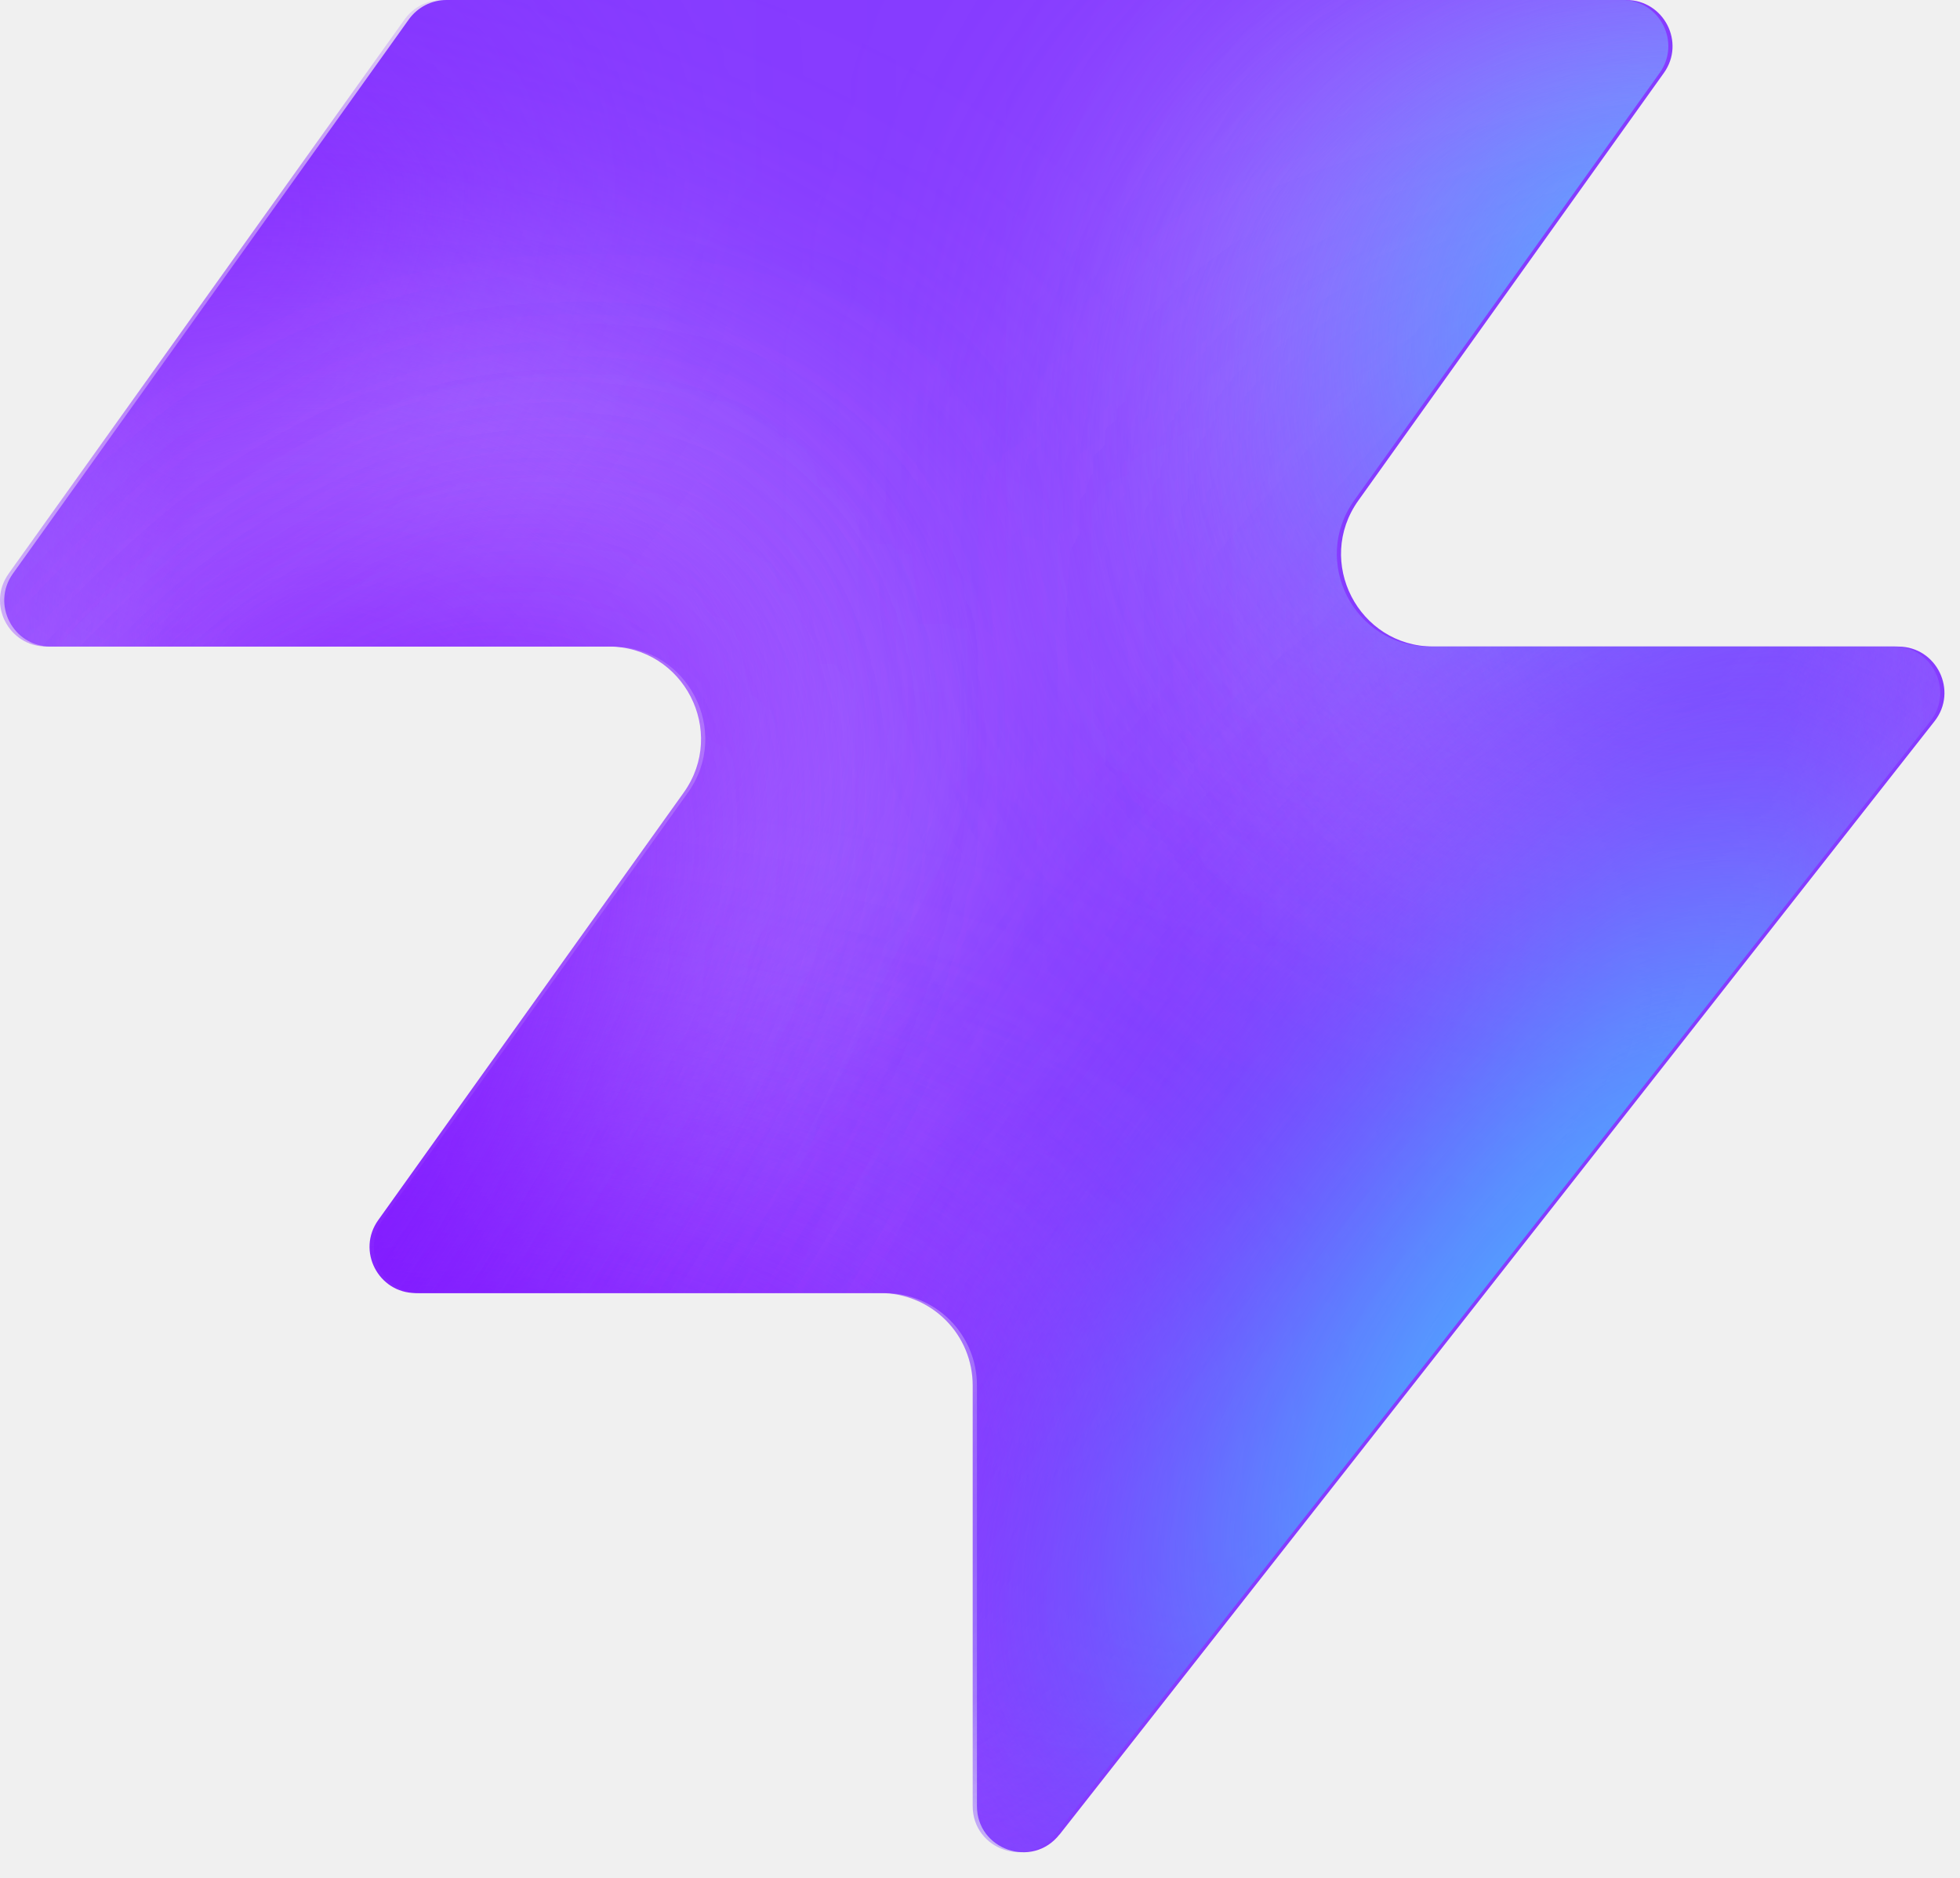
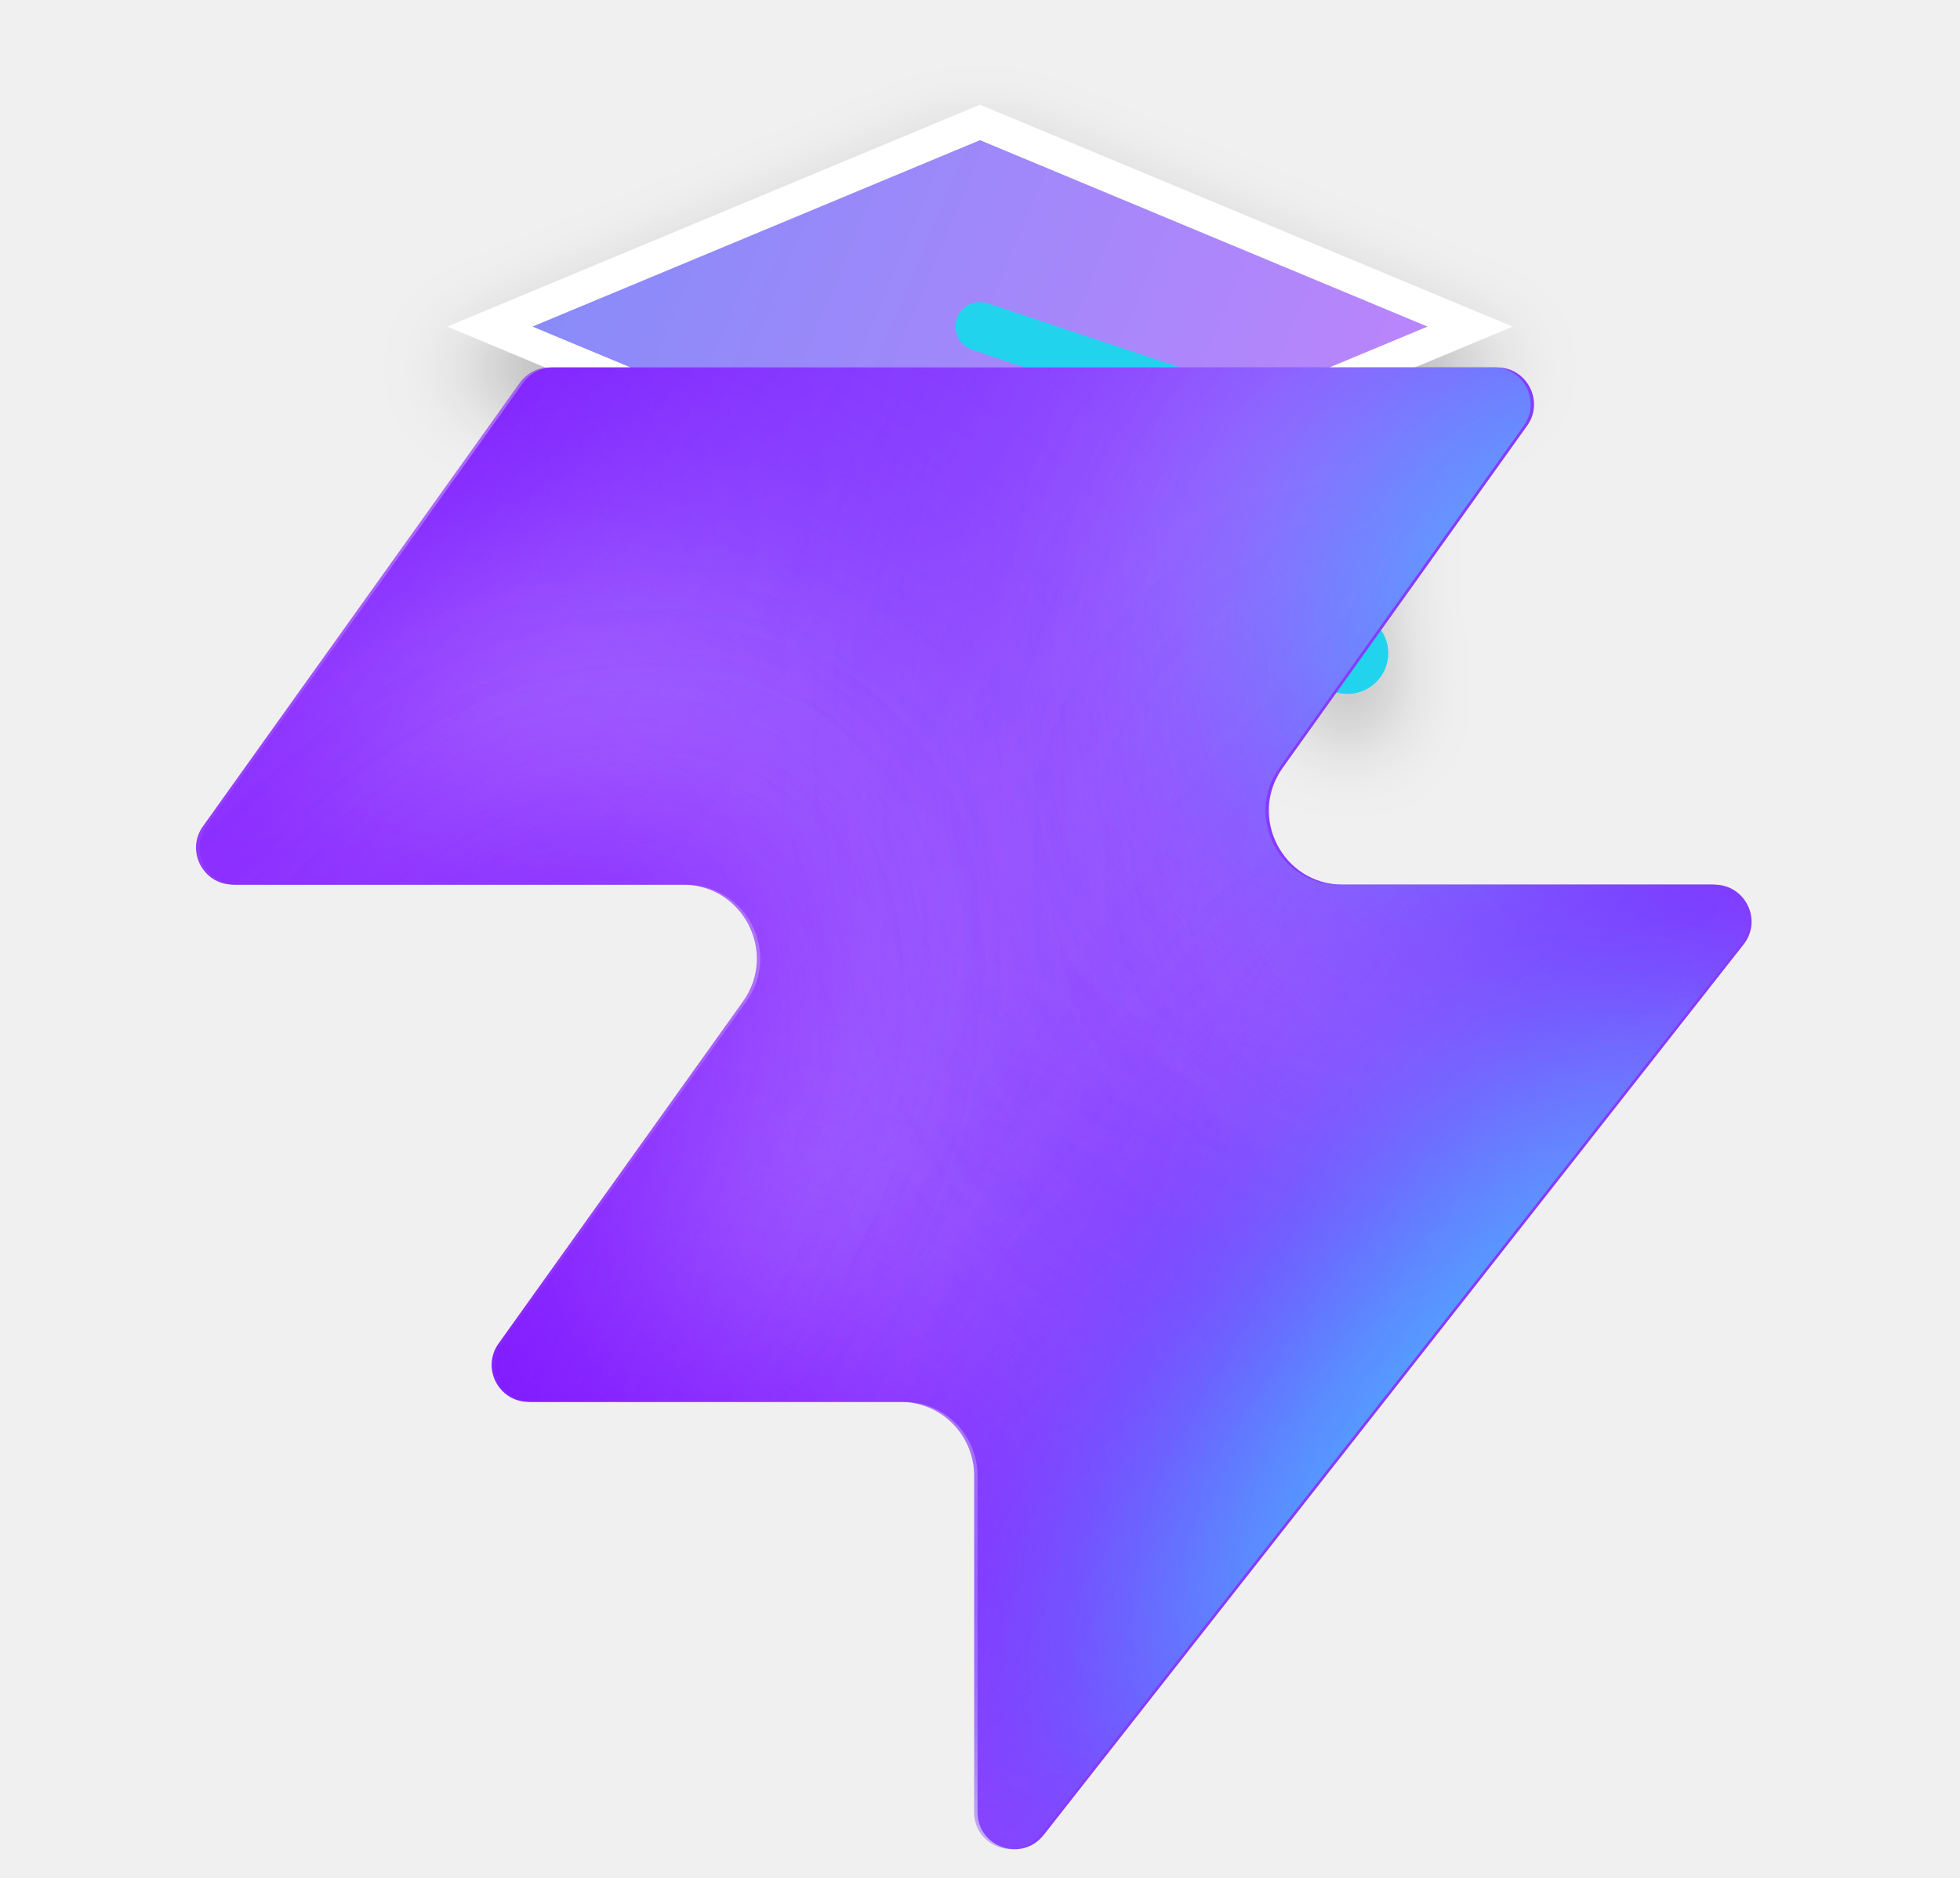
<svg xmlns="http://www.w3.org/2000/svg" width="48" height="46" fill="none" viewBox="0 0 48 46">
-   <path fill="#863bff" d="M25.946 44.938c-.664.845-2.021.375-2.021-.698V33.937a2.26 2.26 0 0 0-2.262-2.262H10.287c-.92 0-1.456-1.04-.92-1.788l7.48-10.471c1.07-1.497 0-3.578-1.842-3.578H1.237c-.92 0-1.456-1.04-.92-1.788L10.013.474c.214-.297.556-.474.92-.474h28.894c.92 0 1.456 1.04.92 1.788l-7.48 10.471c-1.07 1.498 0 3.579 1.842 3.579h11.377c.943 0 1.473 1.088.89 1.83L25.947 44.94z" style="fill:#863bff;fill:color(display-p3 .525 .23 1);fill-opacity:1" />
-   <mask id="a" width="48" height="46" x="0" y="0" maskUnits="userSpaceOnUse" style="mask-type:alpha">
-     <path fill="#000" d="M25.842 44.938c-.664.844-2.021.375-2.021-.698V33.937a2.26 2.26 0 0 0-2.262-2.262H10.183c-.92 0-1.456-1.04-.92-1.788l7.48-10.471c1.07-1.498 0-3.579-1.842-3.579H1.133c-.92 0-1.456-1.04-.92-1.787L9.91.473c.214-.297.556-.474.92-.474h28.894c.92 0 1.456 1.04.92 1.788l-7.48 10.471c-1.07 1.498 0 3.578 1.842 3.578h11.377c.943 0 1.473 1.088.89 1.832L25.843 44.94z" style="fill:#000;fill-opacity:1" />
-   </mask>
-   <g mask="url(#a)">
-     <g filter="url(#b)">
-       <ellipse cx="5.508" cy="14.704" fill="#ede6ff" rx="5.508" ry="14.704" style="fill:#ede6ff;fill:color(display-p3 .927 .903 1);fill-opacity:1" transform="matrix(.00324 1 1 -.00324 -4.47 31.516)" />
-     </g>
-     <g filter="url(#c)">
-       <ellipse cx="10.399" cy="29.851" fill="#ede6ff" rx="10.399" ry="29.851" style="fill:#ede6ff;fill:color(display-p3 .927 .903 1);fill-opacity:1" transform="matrix(.00324 1 1 -.00324 -39.328 7.883)" />
-     </g>
-     <g filter="url(#d)">
-       <ellipse cx="5.508" cy="30.487" fill="#7e14ff" rx="5.508" ry="30.487" style="fill:#7e14ff;fill:color(display-p3 .492 .077 1);fill-opacity:1" transform="rotate(89.814 -25.913 -14.639)scale(1 -1)" />
-     </g>
-     <g filter="url(#e)">
-       <ellipse cx="5.508" cy="30.599" fill="#7e14ff" rx="5.508" ry="30.599" style="fill:#7e14ff;fill:color(display-p3 .492 .077 1);fill-opacity:1" transform="rotate(89.814 -32.644 -3.334)scale(1 -1)" />
-     </g>
-     <g filter="url(#f)">
-       <ellipse cx="5.508" cy="30.599" fill="#7e14ff" rx="5.508" ry="30.599" style="fill:#7e14ff;fill:color(display-p3 .492 .077 1);fill-opacity:1" transform="matrix(.00324 1 1 -.00324 -34.34 30.47)" />
-     </g>
-     <g filter="url(#g)">
-       <ellipse cx="14.072" cy="22.078" fill="#ede6ff" rx="14.072" ry="22.078" style="fill:#ede6ff;fill:color(display-p3 .927 .903 1);fill-opacity:1" transform="rotate(93.35 24.506 48.493)scale(-1 1)" />
-     </g>
-     <g filter="url(#h)">
-       <ellipse cx="3.47" cy="21.501" fill="#7e14ff" rx="3.47" ry="21.501" style="fill:#7e14ff;fill:color(display-p3 .492 .077 1);fill-opacity:1" transform="rotate(89.009 28.708 47.59)scale(-1 1)" />
-     </g>
-     <g filter="url(#i)">
-       <ellipse cx="3.47" cy="21.501" fill="#7e14ff" rx="3.47" ry="21.501" style="fill:#7e14ff;fill:color(display-p3 .492 .077 1);fill-opacity:1" transform="rotate(89.009 28.708 47.59)scale(-1 1)" />
-     </g>
-     <g filter="url(#j)">
-       <ellipse cx=".387" cy="8.972" fill="#7e14ff" rx="4.407" ry="29.108" style="fill:#7e14ff;fill:color(display-p3 .492 .077 1);fill-opacity:1" transform="rotate(39.51 .387 8.972)" />
-     </g>
-     <g filter="url(#k)">
-       <ellipse cx="47.523" cy="-6.092" fill="#7e14ff" rx="4.407" ry="29.108" style="fill:#7e14ff;fill:color(display-p3 .492 .077 1);fill-opacity:1" transform="rotate(37.892 47.523 -6.092)" />
-     </g>
-     <g filter="url(#l)">
-       <ellipse cx="41.412" cy="6.333" fill="#47bfff" rx="5.971" ry="9.665" style="fill:#47bfff;fill:color(display-p3 .28 .748 1);fill-opacity:1" transform="rotate(37.892 41.412 6.333)" />
-     </g>
-     <g filter="url(#m)">
-       <ellipse cx="-1.879" cy="38.332" fill="#7e14ff" rx="4.407" ry="29.108" style="fill:#7e14ff;fill:color(display-p3 .492 .077 1);fill-opacity:1" transform="rotate(37.892 -1.88 38.332)" />
-     </g>
-     <g filter="url(#n)">
-       <ellipse cx="-1.879" cy="38.332" fill="#7e14ff" rx="4.407" ry="29.108" style="fill:#7e14ff;fill:color(display-p3 .492 .077 1);fill-opacity:1" transform="rotate(37.892 -1.88 38.332)" />
-     </g>
-     <g filter="url(#o)">
-       <ellipse cx="35.651" cy="29.907" fill="#7e14ff" rx="4.407" ry="29.108" style="fill:#7e14ff;fill:color(display-p3 .492 .077 1);fill-opacity:1" transform="rotate(37.892 35.651 29.907)" />
-     </g>
-     <g filter="url(#p)">
-       <ellipse cx="38.418" cy="32.4" fill="#47bfff" rx="5.971" ry="15.297" style="fill:#47bfff;fill:color(display-p3 .28 .748 1);fill-opacity:1" transform="rotate(37.892 38.418 32.4)" />
+   <defs>
+     <linearGradient id="capGrad" x1="12" y1="2" x2="36" y2="12" gradientUnits="userSpaceOnUse">
+       <stop offset="0%" stop-color="#818cf8" />
+       <stop offset="100%" stop-color="#c084fc" />
+     </linearGradient>
+     <filter id="capShadow" x="8" y="0" width="32" height="24" filterUnits="userSpaceOnUse">
+       <feDropShadow dx="0" dy="1" stdDeviation="1" flood-color="#000000" flood-opacity="0.3" />
+     </filter>
+   </defs>
+   <g filter="url(#capShadow)">
+     <path d="M19,10 L19,13.5 C19,15.5 29,15.5 29,13.5 L29,10 Z" fill="#4f46e5" />
+     <polygon points="12,8 24,3 36,8 24,13" fill="url(#capGrad)" stroke="#ffffff" stroke-width="0.8" />
+     <path d="M24,8 L33,11 L33,15" stroke="#22d3ee" stroke-width="1.2" fill="none" stroke-linecap="round" stroke-linejoin="round" />
+     <circle cx="33" cy="16" r="1" fill="#22d3ee" />
+   </g>
+   <g transform="translate(4.8, 9) scale(0.8)">
+     <path fill="#863bff" d="M25.946 44.938c-.664.845-2.021.375-2.021-.698V33.937a2.26 2.26 0 0 0-2.262-2.262H10.287c-.92 0-1.456-1.04-.92-1.788l7.48-10.471c1.07-1.497 0-3.578-1.842-3.578H1.237c-.92 0-1.456-1.04-.92-1.788L10.013.474c.214-.297.556-.474.92-.474h28.894c.92 0 1.456 1.04.92 1.788l-7.48 10.471c-1.07 1.498 0 3.579 1.842 3.579h11.377c.943 0 1.473 1.088.89 1.83L25.947 44.94z" style="fill:#863bff;fill:color(display-p3 .525 .23 1);fill-opacity:1" />
+     <mask id="a" width="48" height="46" x="0" y="0" maskUnits="userSpaceOnUse" style="mask-type:alpha">
+       <path fill="#000" d="M25.842 44.938c-.664.844-2.021.375-2.021-.698V33.937a2.26 2.26 0 0 0-2.262-2.262H10.183c-.92 0-1.456-1.04-.92-1.788l7.48-10.471c1.07-1.498 0-3.579-1.842-3.579H1.133c-.92 0-1.456-1.04-.92-1.787L9.91.473c.214-.297.556-.474.92-.474h28.894c.92 0 1.456 1.04.92 1.788l-7.48 10.471c-1.07 1.498 0 3.578 1.842 3.578h11.377c.943 0 1.473 1.088.89 1.832L25.843 44.94z" style="fill:#000;fill-opacity:1" />
+     </mask>
+     <g mask="url(#a)">
+       <g filter="url(#b)">
+         <ellipse cx="5.508" cy="14.704" fill="#ede6ff" rx="5.508" ry="14.704" style="fill:#ede6ff;fill:color(display-p3 .927 .903 1);fill-opacity:1" transform="matrix(.00324 1 1 -.00324 -4.47 31.516)" />
+       </g>
+       <g filter="url(#c)">
+         <ellipse cx="10.399" cy="29.851" fill="#ede6ff" rx="10.399" ry="29.851" style="fill:#ede6ff;fill:color(display-p3 .927 .903 1);fill-opacity:1" transform="matrix(.00324 1 1 -.00324 -39.328 7.883)" />
+       </g>
+       <g filter="url(#d)">
+         <ellipse cx="5.508" cy="30.487" fill="#7e14ff" rx="5.508" ry="30.487" style="fill:#7e14ff;fill:color(display-p3 .492 .077 1);fill-opacity:1" transform="rotate(89.814 -25.913 -14.639)scale(1 -1)" />
+       </g>
+       <g filter="url(#e)">
+         <ellipse cx="5.508" cy="30.599" fill="#7e14ff" rx="5.508" ry="30.599" style="fill:#7e14ff;fill:color(display-p3 .492 .077 1);fill-opacity:1" transform="rotate(89.814 -32.644 -3.334)scale(1 -1)" />
+       </g>
+       <g filter="url(#f)">
+         <ellipse cx="5.508" cy="30.599" fill="#7e14ff" rx="5.508" ry="30.599" style="fill:#7e14ff;fill:color(display-p3 .492 .077 1);fill-opacity:1" transform="matrix(.00324 1 1 -.00324 -34.34 30.47)" />
+       </g>
+       <g filter="url(#g)">
+         <ellipse cx="14.072" cy="22.078" fill="#ede6ff" rx="14.072" ry="22.078" style="fill:#ede6ff;fill:color(display-p3 .927 .903 1);fill-opacity:1" transform="rotate(93.35 24.506 48.493)scale(-1 1)" />
+       </g>
+       <g filter="url(#h)">
+         <ellipse cx="3.47" cy="21.501" fill="#7e14ff" rx="3.47" ry="21.501" style="fill:#7e14ff;fill:color(display-p3 .492 .077 1);fill-opacity:1" transform="rotate(89.009 28.708 47.59)scale(-1 1)" />
+       </g>
+       <g filter="url(#i)">
+         <ellipse cx="3.47" cy="21.501" fill="#7e14ff" rx="3.47" ry="21.501" style="fill:#7e14ff;fill:color(display-p3 .492 .077 1);fill-opacity:1" transform="rotate(89.009 28.708 47.59)scale(-1 1)" />
+       </g>
+       <g filter="url(#j)">
+         <ellipse cx=".387" cy="8.972" fill="#7e14ff" rx="4.407" ry="29.108" style="fill:#7e14ff;fill:color(display-p3 .492 .077 1);fill-opacity:1" transform="rotate(39.51 .387 8.972)" />
+       </g>
+       <g filter="url(#k)">
+         <ellipse cx="47.523" cy="-6.092" fill="#7e14ff" rx="4.407" ry="29.108" style="fill:#7e14ff;fill:color(display-p3 .492 .077 1);fill-opacity:1" transform="rotate(37.892 47.523 -6.092)" />
+       </g>
+       <g filter="url(#l)">
+         <ellipse cx="41.412" cy="6.333" fill="#47bfff" rx="5.971" ry="9.665" style="fill:#47bfff;fill:color(display-p3 .28 .748 1);fill-opacity:1" transform="rotate(37.892 41.412 6.333)" />
+       </g>
+       <g filter="url(#m)">
+         <ellipse cx="-1.879" cy="38.332" fill="#7e14ff" rx="4.407" ry="29.108" style="fill:#7e14ff;fill:color(display-p3 .492 .077 1);fill-opacity:1" transform="rotate(37.892 -1.88 38.332)" />
+       </g>
+       <g filter="url(#n)">
+         <ellipse cx="-1.879" cy="38.332" fill="#7e14ff" rx="4.407" ry="29.108" style="fill:#7e14ff;fill:color(display-p3 .492 .077 1);fill-opacity:1" transform="rotate(37.892 -1.88 38.332)" />
+       </g>
+       <g filter="url(#o)">
+         <ellipse cx="35.651" cy="29.907" fill="#7e14ff" rx="4.407" ry="29.108" style="fill:#7e14ff;fill:color(display-p3 .492 .077 1);fill-opacity:1" transform="rotate(37.892 35.651 29.907)" />
+       </g>
+       <g filter="url(#p)">
+         <ellipse cx="38.418" cy="32.4" fill="#47bfff" rx="5.971" ry="15.297" style="fill:#47bfff;fill:color(display-p3 .28 .748 1);fill-opacity:1" transform="rotate(37.892 38.418 32.4)" />
+       </g>
    </g>
  </g>
  <defs>
    <filter id="b" width="60.045" height="41.654" x="-19.77" y="16.149" color-interpolation-filters="sRGB" filterUnits="userSpaceOnUse">
      <feFlood flood-opacity="0" result="BackgroundImageFix" />
      <feBlend in="SourceGraphic" in2="BackgroundImageFix" result="shape" />
      <feGaussianBlur result="effect1_foregroundBlur_2002_17158" stdDeviation="7.659" />
    </filter>
    <filter id="c" width="90.34" height="51.437" x="-54.613" y="-7.533" color-interpolation-filters="sRGB" filterUnits="userSpaceOnUse">
      <feFlood flood-opacity="0" result="BackgroundImageFix" />
      <feBlend in="SourceGraphic" in2="BackgroundImageFix" result="shape" />
      <feGaussianBlur result="effect1_foregroundBlur_2002_17158" stdDeviation="7.659" />
    </filter>
    <filter id="d" width="79.355" height="29.4" x="-49.64" y="2.03" color-interpolation-filters="sRGB" filterUnits="userSpaceOnUse">
      <feFlood flood-opacity="0" result="BackgroundImageFix" />
      <feBlend in="SourceGraphic" in2="BackgroundImageFix" result="shape" />
      <feGaussianBlur result="effect1_foregroundBlur_2002_17158" stdDeviation="4.596" />
    </filter>
    <filter id="e" width="79.579" height="29.4" x="-45.045" y="20.029" color-interpolation-filters="sRGB" filterUnits="userSpaceOnUse">
      <feFlood flood-opacity="0" result="BackgroundImageFix" />
      <feBlend in="SourceGraphic" in2="BackgroundImageFix" result="shape" />
      <feGaussianBlur result="effect1_foregroundBlur_2002_17158" stdDeviation="4.596" />
    </filter>
    <filter id="f" width="79.579" height="29.4" x="-43.513" y="21.178" color-interpolation-filters="sRGB" filterUnits="userSpaceOnUse">
      <feFlood flood-opacity="0" result="BackgroundImageFix" />
      <feBlend in="SourceGraphic" in2="BackgroundImageFix" result="shape" />
      <feGaussianBlur result="effect1_foregroundBlur_2002_17158" stdDeviation="4.596" />
    </filter>
    <filter id="g" width="74.749" height="58.852" x="15.756" y="-17.901" color-interpolation-filters="sRGB" filterUnits="userSpaceOnUse">
      <feFlood flood-opacity="0" result="BackgroundImageFix" />
      <feBlend in="SourceGraphic" in2="BackgroundImageFix" result="shape" />
      <feGaussianBlur result="effect1_foregroundBlur_2002_17158" stdDeviation="7.659" />
    </filter>
    <filter id="h" width="61.377" height="25.362" x="23.548" y="2.284" color-interpolation-filters="sRGB" filterUnits="userSpaceOnUse">
      <feFlood flood-opacity="0" result="BackgroundImageFix" />
      <feBlend in="SourceGraphic" in2="BackgroundImageFix" result="shape" />
      <feGaussianBlur result="effect1_foregroundBlur_2002_17158" stdDeviation="4.596" />
    </filter>
    <filter id="i" width="61.377" height="25.362" x="23.548" y="2.284" color-interpolation-filters="sRGB" filterUnits="userSpaceOnUse">
      <feFlood flood-opacity="0" result="BackgroundImageFix" />
      <feBlend in="SourceGraphic" in2="BackgroundImageFix" result="shape" />
      <feGaussianBlur result="effect1_foregroundBlur_2002_17158" stdDeviation="4.596" />
    </filter>
    <filter id="j" width="56.045" height="63.649" x="-27.636" y="-22.853" color-interpolation-filters="sRGB" filterUnits="userSpaceOnUse">
      <feFlood flood-opacity="0" result="BackgroundImageFix" />
      <feBlend in="SourceGraphic" in2="BackgroundImageFix" result="shape" />
      <feGaussianBlur result="effect1_foregroundBlur_2002_17158" stdDeviation="4.596" />
    </filter>
    <filter id="k" width="54.814" height="64.646" x="20.116" y="-38.415" color-interpolation-filters="sRGB" filterUnits="userSpaceOnUse">
      <feFlood flood-opacity="0" result="BackgroundImageFix" />
      <feBlend in="SourceGraphic" in2="BackgroundImageFix" result="shape" />
      <feGaussianBlur result="effect1_foregroundBlur_2002_17158" stdDeviation="4.596" />
    </filter>
    <filter id="l" width="33.541" height="35.313" x="24.641" y="-11.323" color-interpolation-filters="sRGB" filterUnits="userSpaceOnUse">
      <feFlood flood-opacity="0" result="BackgroundImageFix" />
      <feBlend in="SourceGraphic" in2="BackgroundImageFix" result="shape" />
      <feGaussianBlur result="effect1_foregroundBlur_2002_17158" stdDeviation="4.596" />
    </filter>
    <filter id="m" width="54.814" height="64.646" x="-29.286" y="6.009" color-interpolation-filters="sRGB" filterUnits="userSpaceOnUse">
      <feFlood flood-opacity="0" result="BackgroundImageFix" />
      <feBlend in="SourceGraphic" in2="BackgroundImageFix" result="shape" />
      <feGaussianBlur result="effect1_foregroundBlur_2002_17158" stdDeviation="4.596" />
    </filter>
    <filter id="n" width="54.814" height="64.646" x="-29.286" y="6.009" color-interpolation-filters="sRGB" filterUnits="userSpaceOnUse">
      <feFlood flood-opacity="0" result="BackgroundImageFix" />
      <feBlend in="SourceGraphic" in2="BackgroundImageFix" result="shape" />
      <feGaussianBlur result="effect1_foregroundBlur_2002_17158" stdDeviation="4.596" />
    </filter>
    <filter id="o" width="54.814" height="64.646" x="8.244" y="-2.416" color-interpolation-filters="sRGB" filterUnits="userSpaceOnUse">
      <feFlood flood-opacity="0" result="BackgroundImageFix" />
      <feBlend in="SourceGraphic" in2="BackgroundImageFix" result="shape" />
      <feGaussianBlur result="effect1_foregroundBlur_2002_17158" stdDeviation="4.596" />
    </filter>
    <filter id="p" width="39.409" height="43.623" x="18.713" y="10.588" color-interpolation-filters="sRGB" filterUnits="userSpaceOnUse">
      <feFlood flood-opacity="0" result="BackgroundImageFix" />
      <feBlend in="SourceGraphic" in2="BackgroundImageFix" result="shape" />
      <feGaussianBlur result="effect1_foregroundBlur_2002_17158" stdDeviation="4.596" />
    </filter>
  </defs>
</svg>
